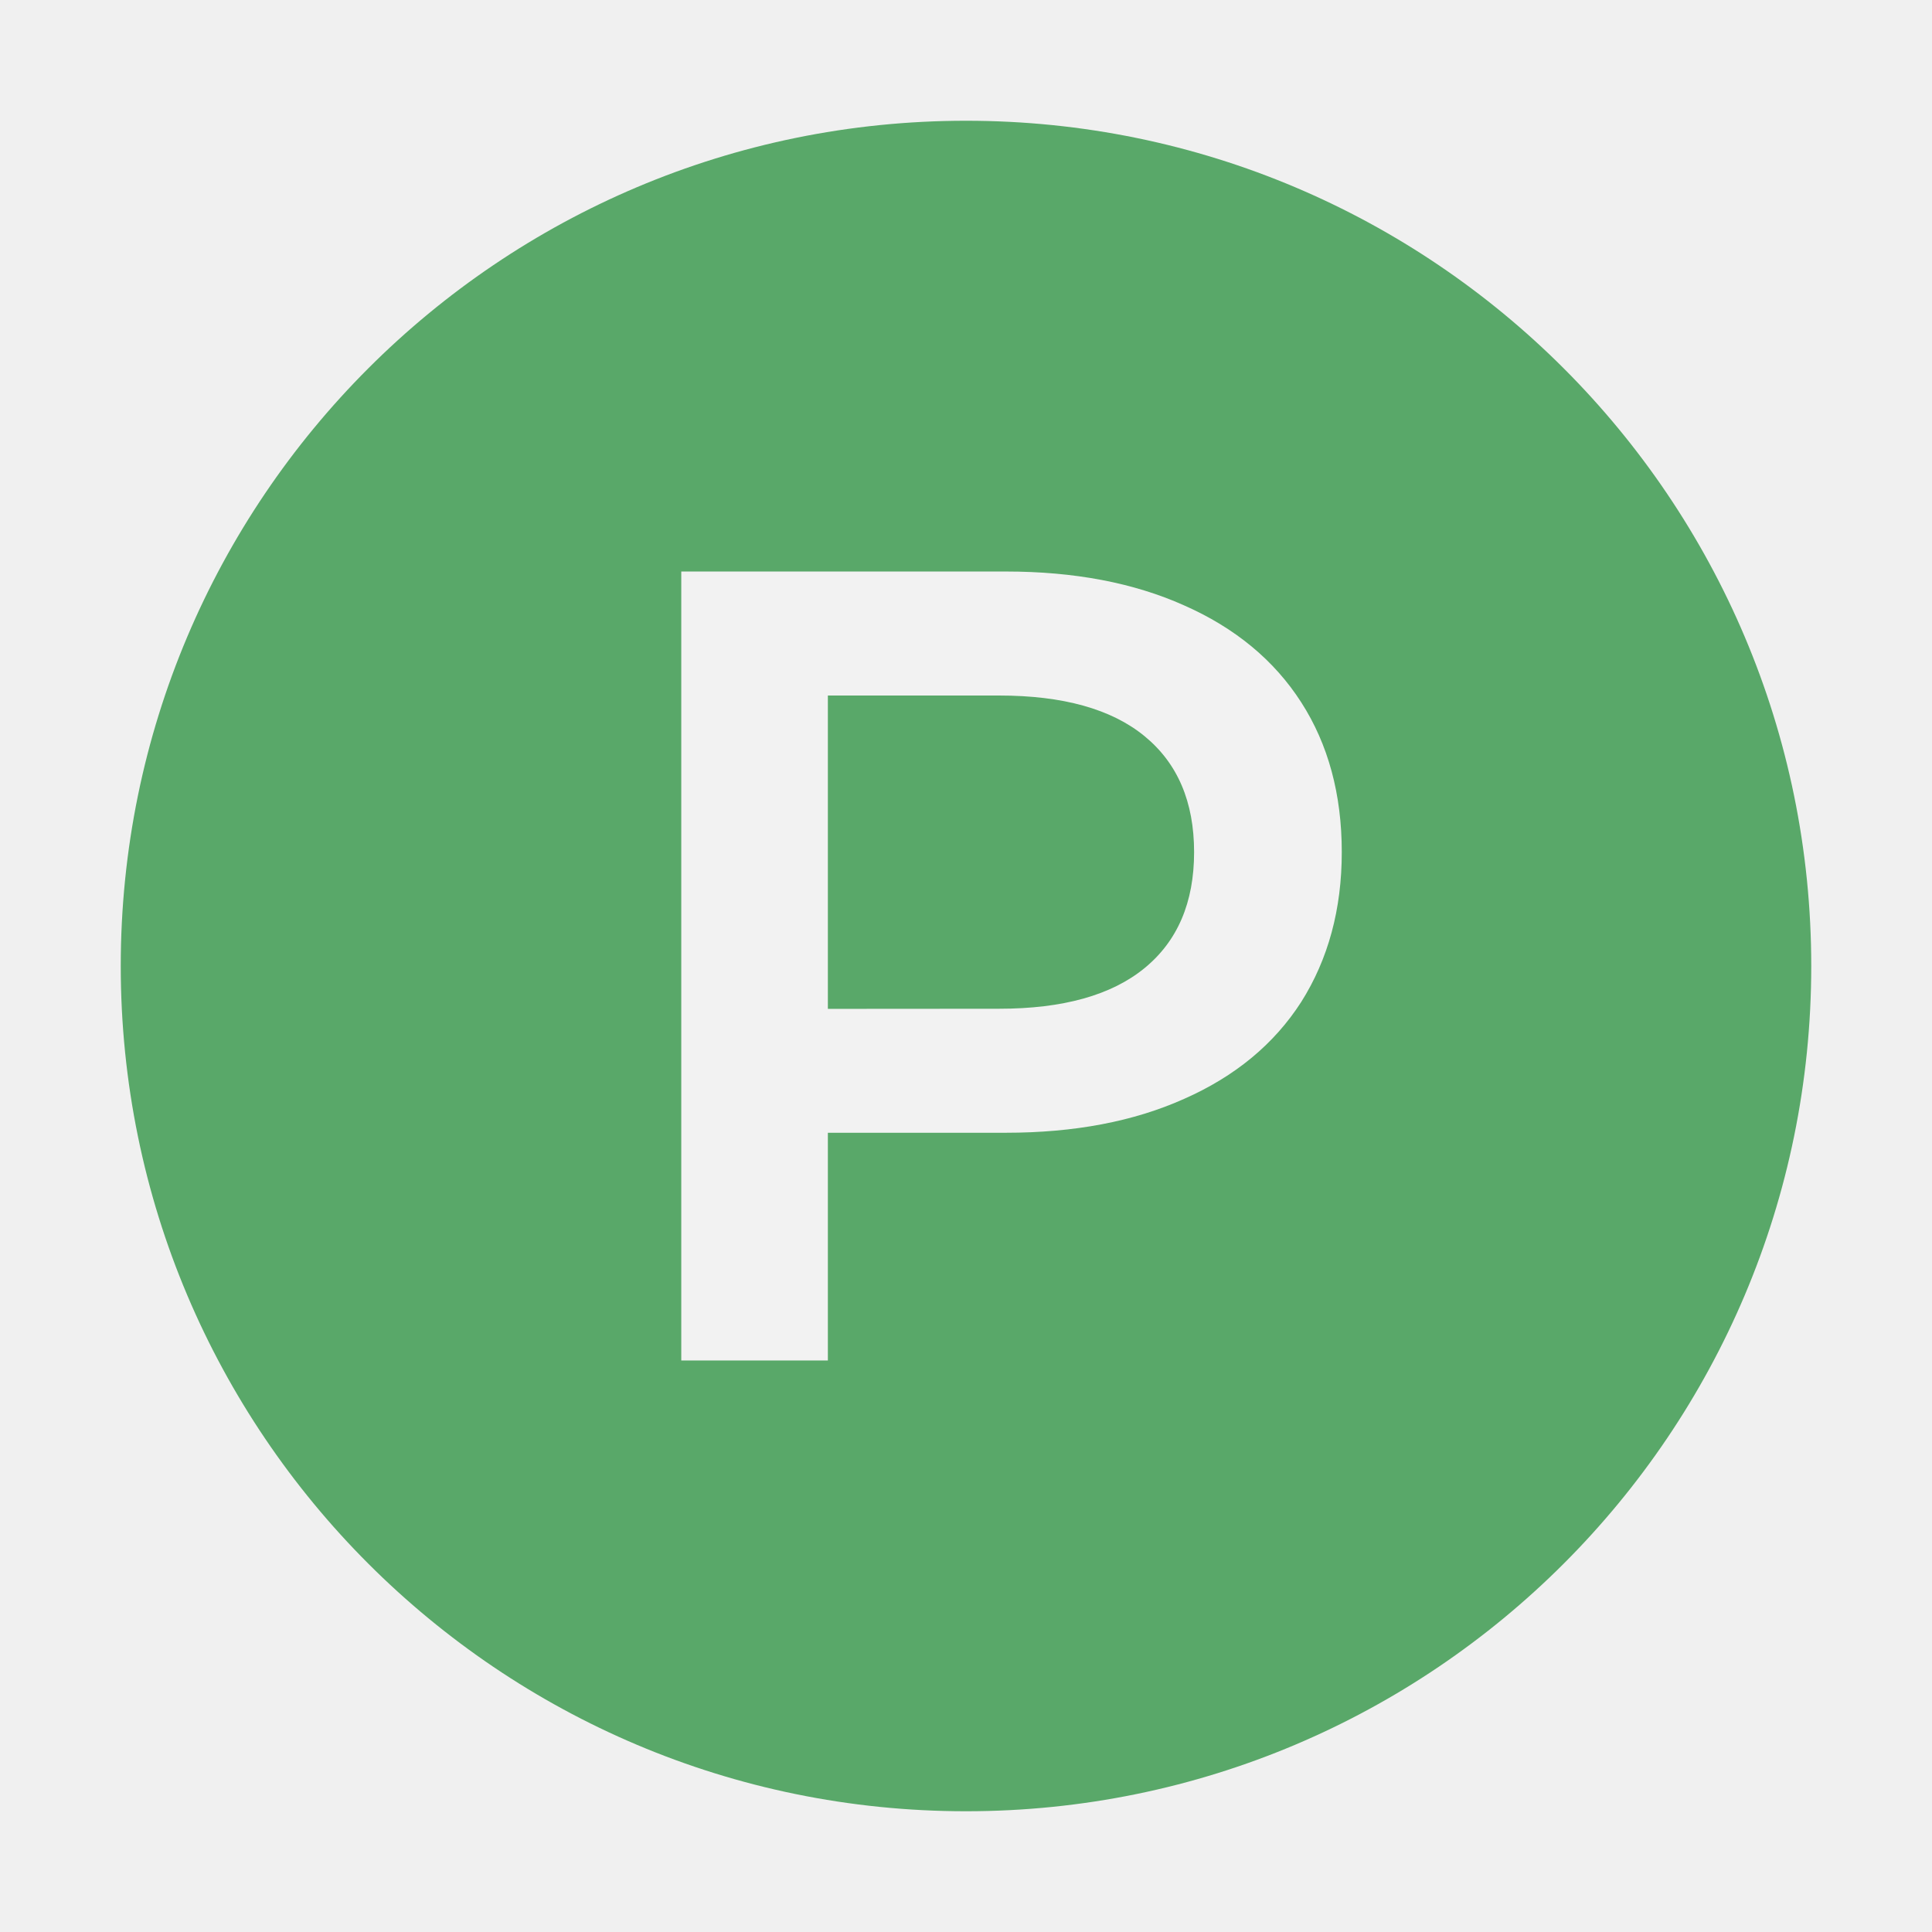
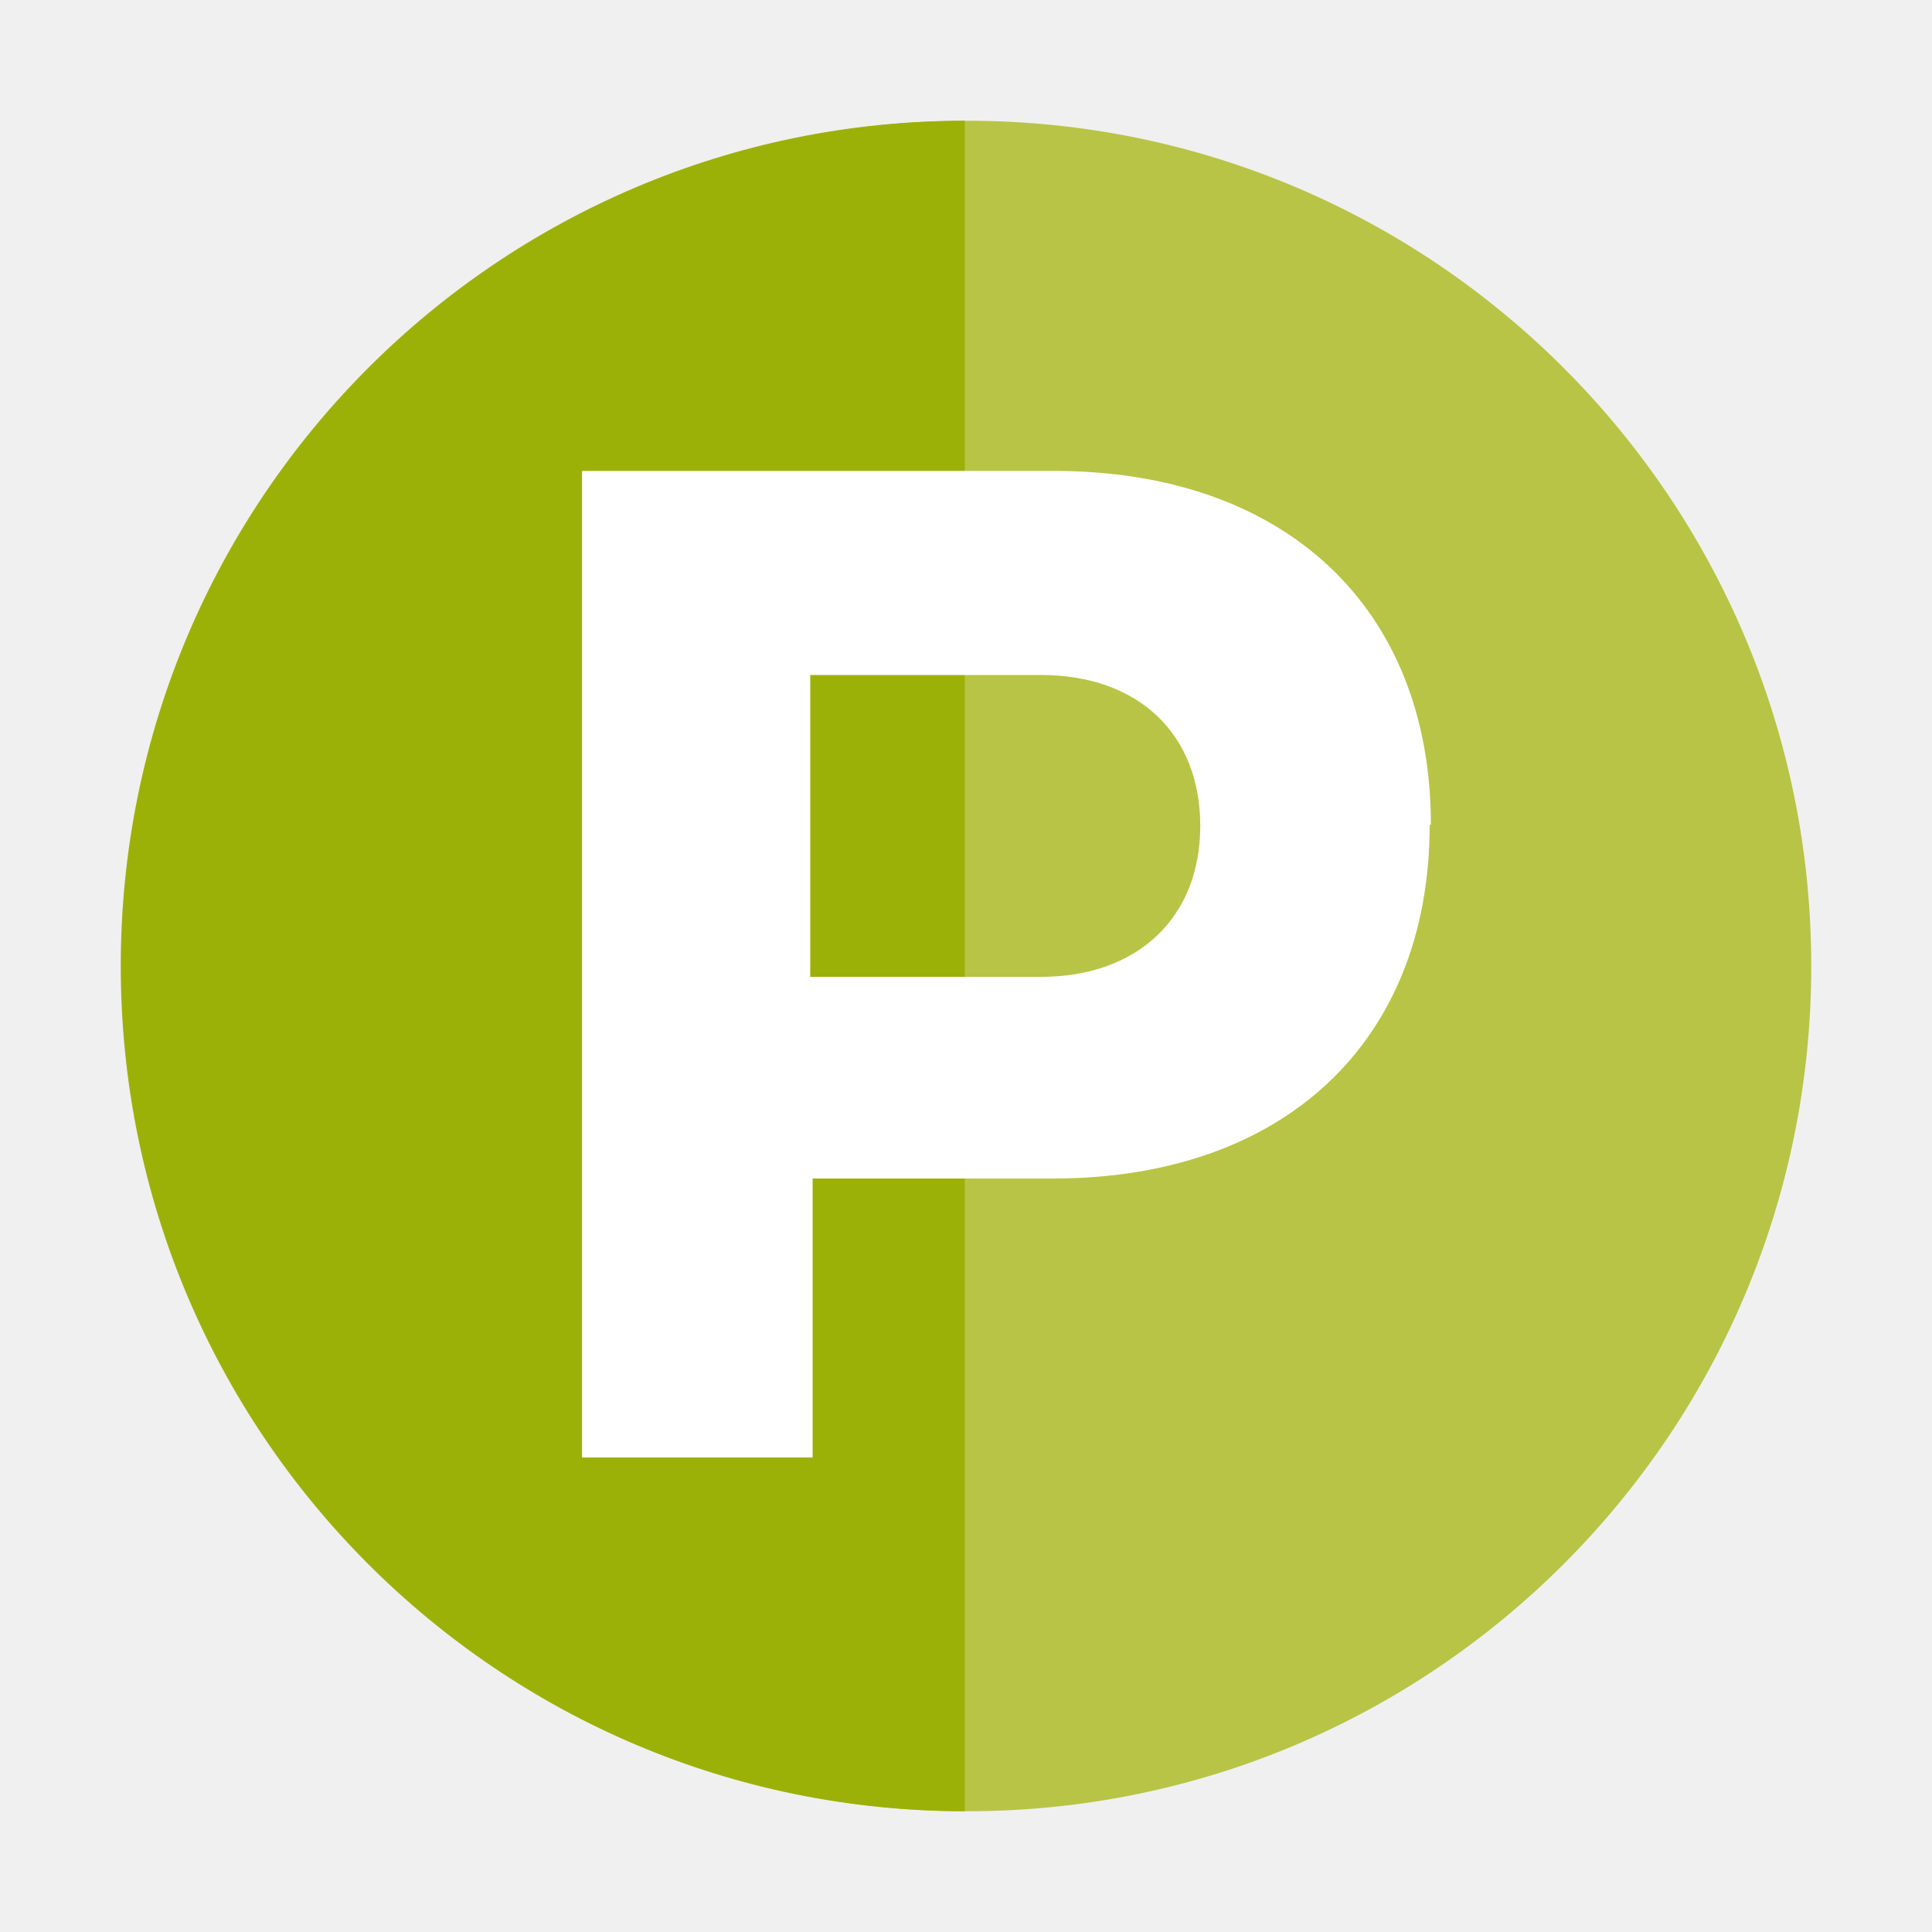
- <svg xmlns="http://www.w3.org/2000/svg" width="16px" height="16px" viewBox="0 0 16 16" version="1.1" id="SVGRoot">
-   <defs id="defs4779" />
-   <g id="layer1">
-     <path style="fill:#59a869;fill-opacity:1;stroke-width:2.076" d="M 8,1 C 4.134,1 1,4.134 1,8 c 0,3.866 3.134,7 7,7 3.866,0 7,-3.134 7,-7 C 15,4.134 11.866,1 8,1 Z" id="path4792" />
-     <g aria-label="P" id="text63735" style="font-size:9.333px;line-height:1.25;fill:#f2f2f2;fill-opacity:1">
-       <path d="m 8.33,4.733 q 0.849,0 1.475,0.28 0.635,0.28 0.971,0.803 0.336,0.523 0.336,1.241 0,0.709 -0.336,1.241 -0.336,0.523 -0.971,0.803 Q 9.18,9.381 8.33,9.381 H 6.856 V 11.267 H 5.642 V 4.733 Z m -0.056,3.621 q 0.793,0 1.204,-0.336 0.411,-0.336 0.411,-0.961 0,-0.625 -0.411,-0.961 Q 9.068,5.76 8.274,5.76 H 6.856 v 2.595 z" style="font-weight:600;font-family:Montserrat;-inkscape-font-specification:'Montserrat Semi-Bold';fill:#f2f2f2;fill-opacity:1" id="path73670" />
-     </g>
-   </g>
+ <svg xmlns="http://www.w3.org/2000/svg" id="Ebene_1" data-name="Ebene 1" width="16" height="16" viewBox="0 0 16 16">
+   <defs>
+     <style>
+       .cls-1 {
+         fill: #fff;
+       }
+ 
+       .cls-2 {
+         fill: #9cb108;
+       }
+ 
+       .cls-3 {
+         fill: #b8c445;
+       }
+     </style>
+   </defs>
+   <ellipse class="cls-3" cx="8.01" cy="8" rx="6.99" ry="7" />
+   <path class="cls-2" d="M7.99,1c-3.86,0-6.99,3.13-6.99,7,0,3.87,3.13,7,6.99,7V1Z" />
+   <path class="cls-1" d="M11.84,6.83c0,1.8-1.21,2.93-3.12,2.93h-1.99v2.31h-1.91V3.9h3.91c1.91,0,3.12,1.13,3.12,2.93ZM9.94,6.84c0-.76-.51-1.25-1.32-1.25h-1.91v2.5h1.91c.8,0,1.32-.49,1.32-1.25Z" />
</svg>
